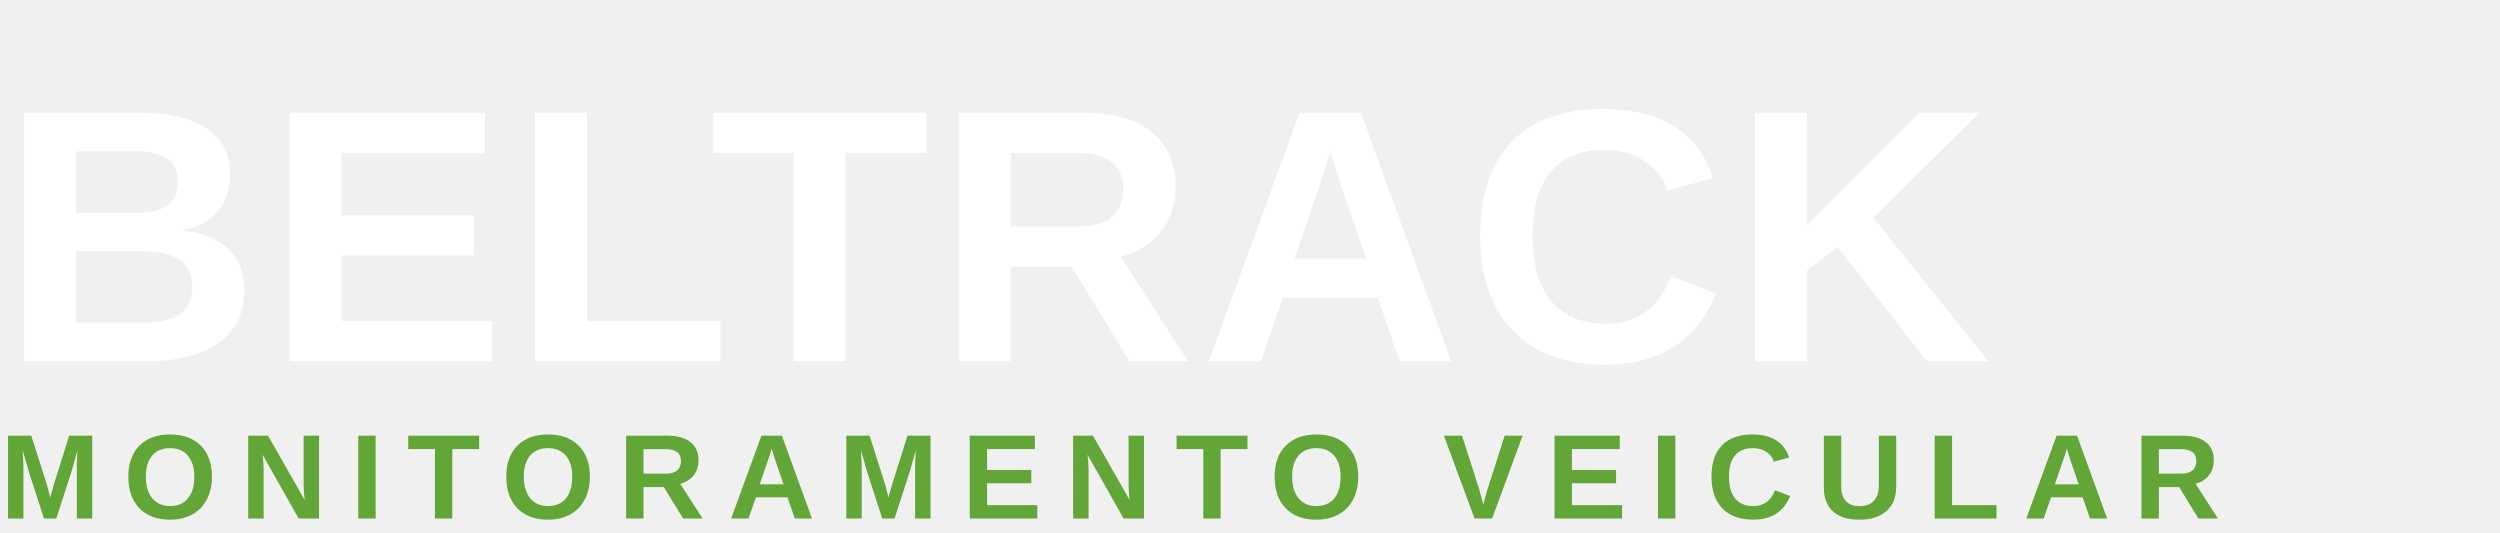
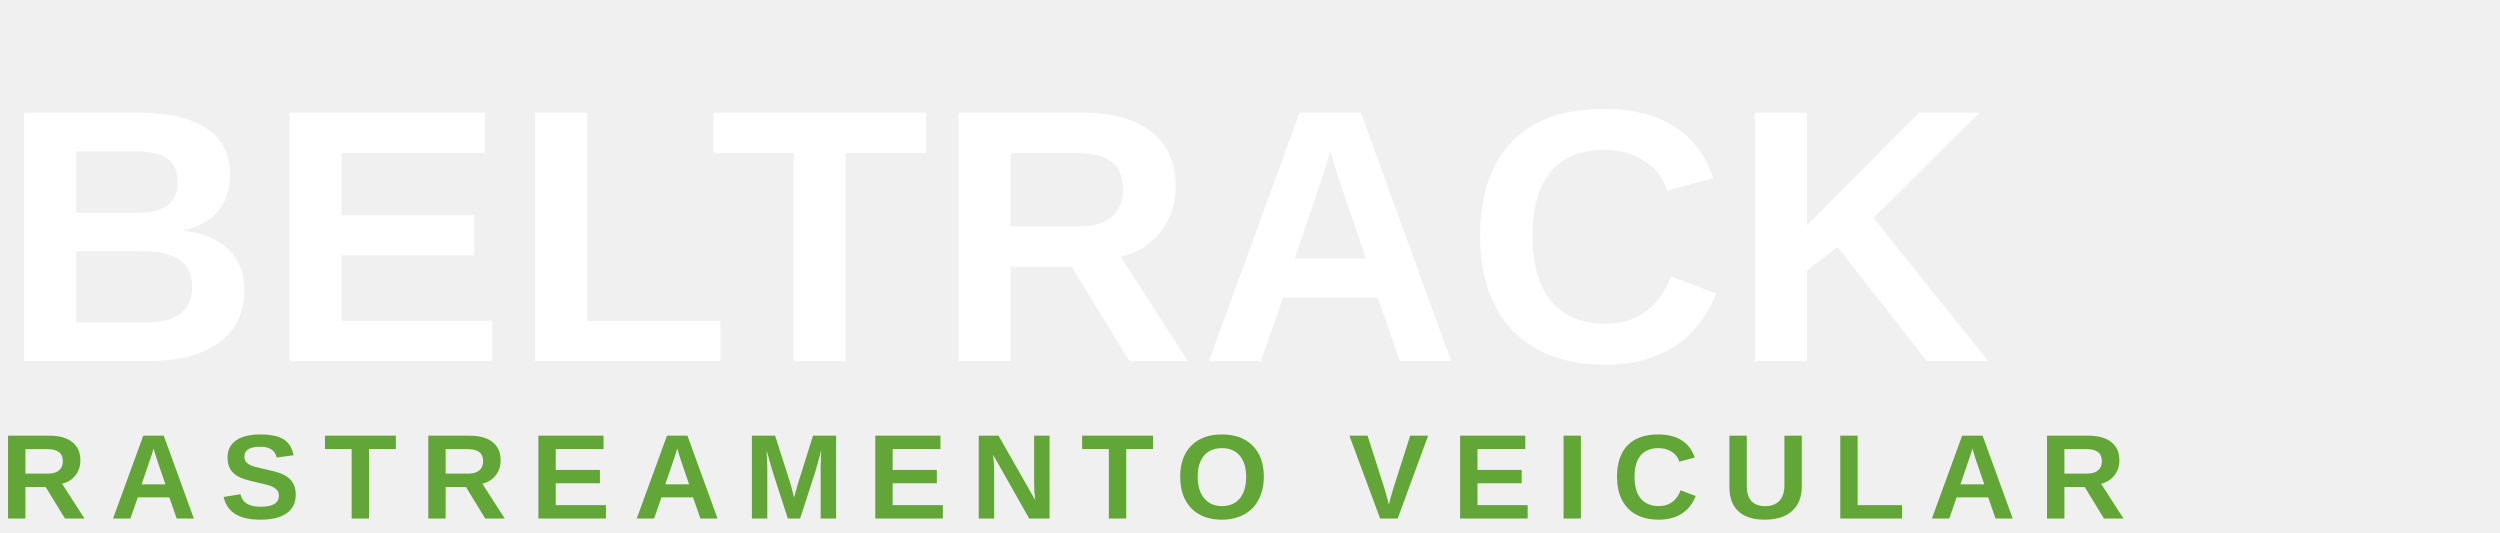
<svg xmlns="http://www.w3.org/2000/svg" viewBox="0 0 540 115" fill="none">
  <text x="0" y="78" font-family="'Plus Jakarta Sans',Arial,sans-serif" font-size="78" font-weight="800" letter-spacing="1" fill="#ffffff">BELTRACK</text>
-   <text x="0" y="112" font-family="'Plus Jakarta Sans',Arial,sans-serif" font-size="26" font-weight="600" letter-spacing="5" fill="#61a636">MONITORAMENTO VEICULAR</text>
+   <text x="0" y="112" font-family="'Plus Jakarta Sans',Arial,sans-serif" font-size="26" font-weight="600" letter-spacing="5" fill="#61a636">RASTREAMENTO VEICULAR</text>
</svg>
